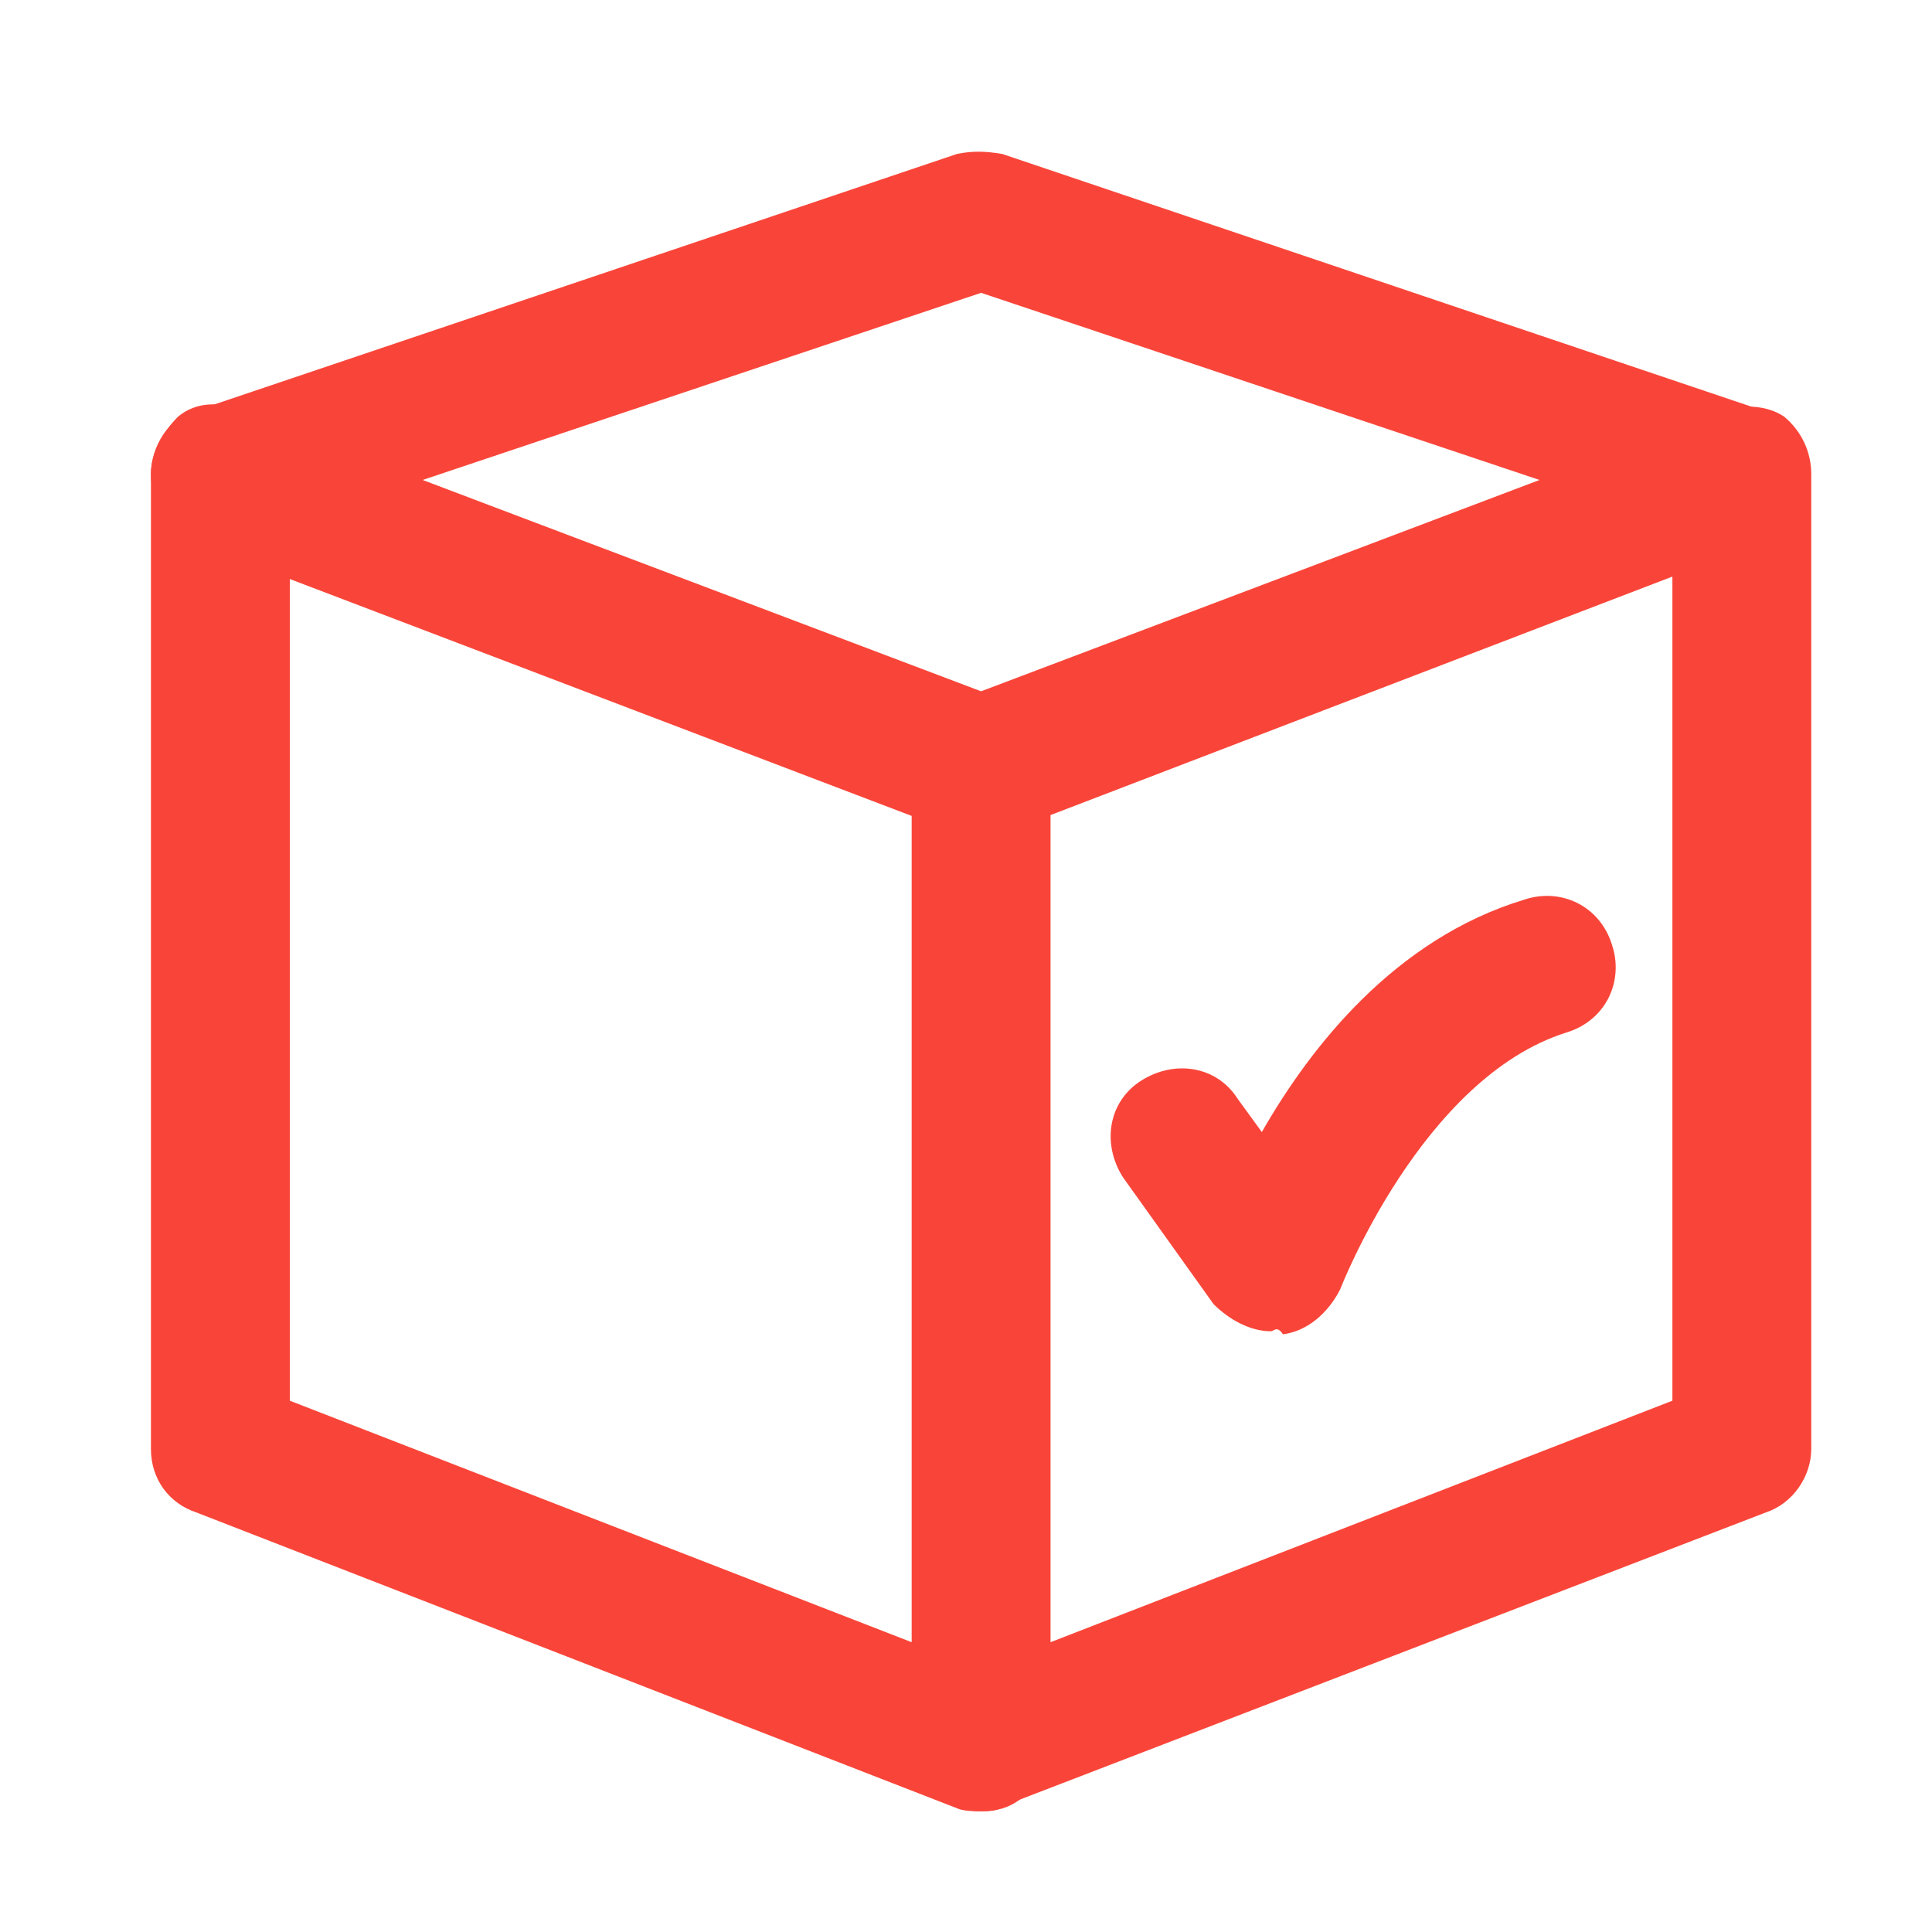
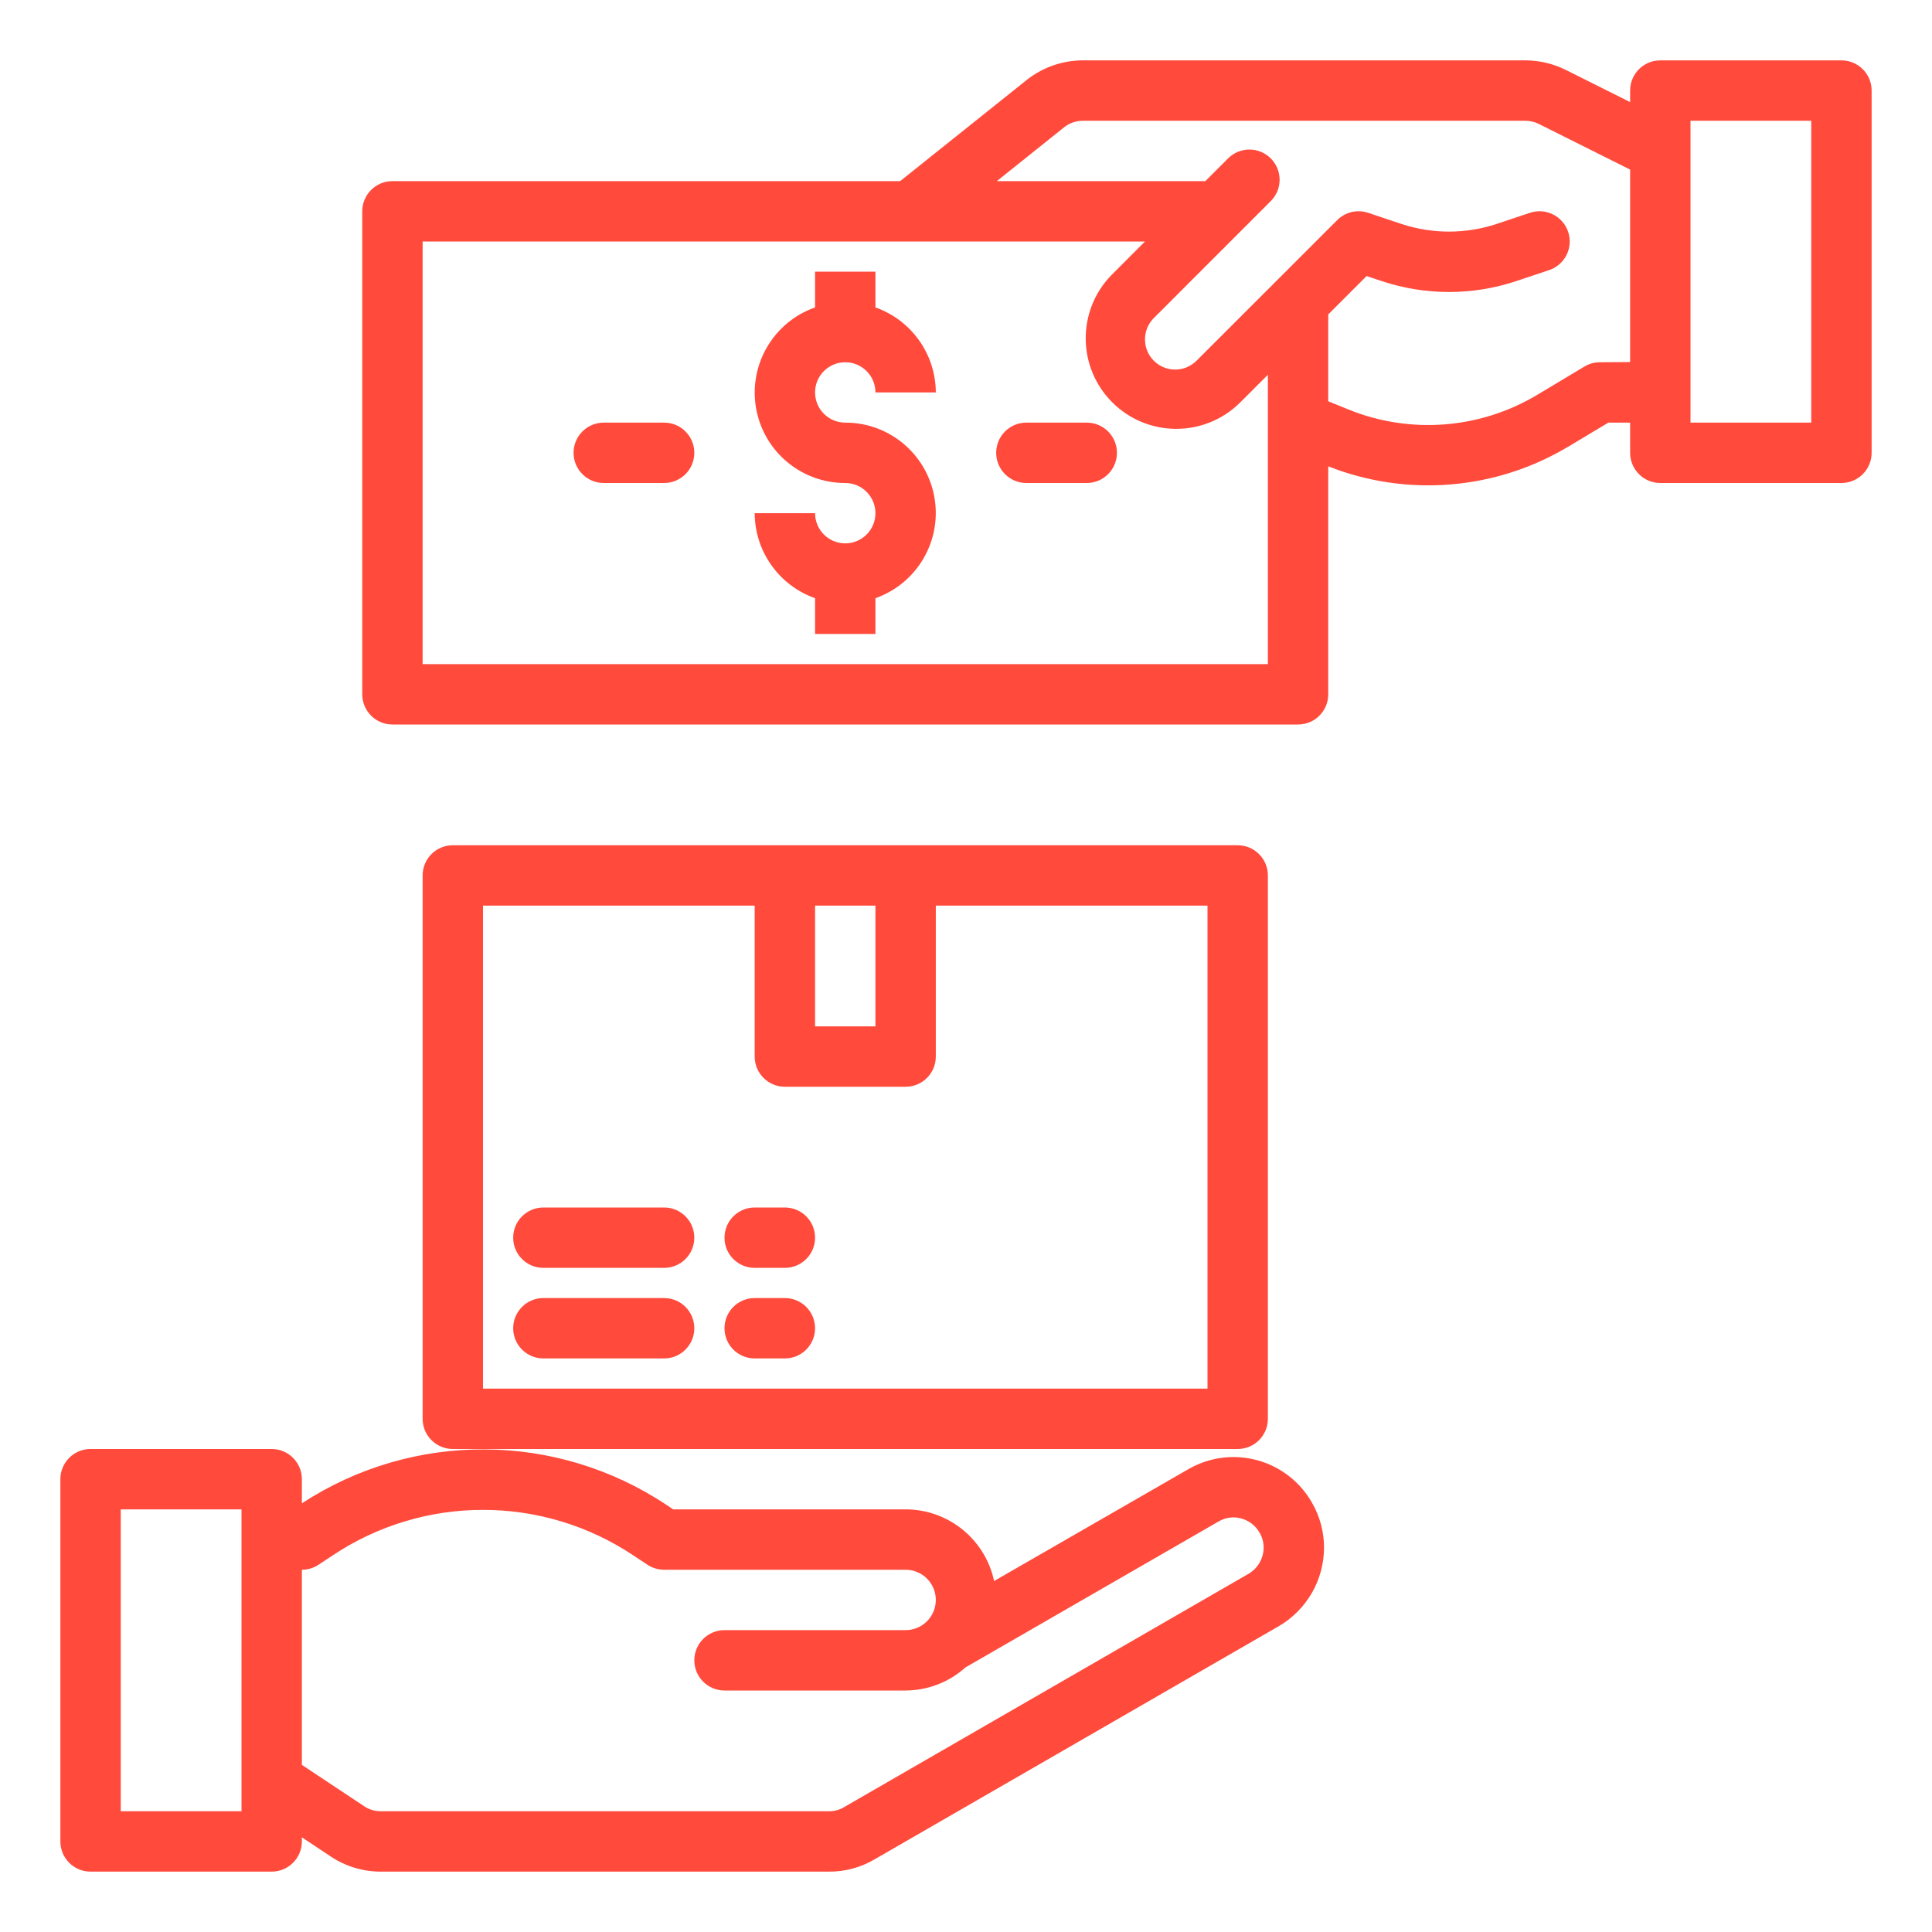
- <svg xmlns="http://www.w3.org/2000/svg" version="1.1" id="Layer_1" x="0px" y="0px" viewBox="0 0 64 64" style="enable-background:new 0 0 64 64;" xml:space="preserve">
-   <style type="text/css">
- 	.st0{fill:#F94539;}
- </style>
-   <path class="st0" d="M32.5,60c-0.2,0-0.6,0-0.8-0.1L6.5,50.1C5.6,49.8,5,49,5,48V15.7c0-0.7,0.4-1.4,0.9-1.9  c0.6-0.5,1.4-0.5,2.1-0.2l25.2,9.7c0.9,0.4,1.5,1.2,1.5,2.1v32.3c0,0.7-0.4,1.4-0.9,1.9C33.4,59.9,33,60,32.5,60z M9.6,46.4l20.6,8  V27L9.6,19.1V46.4z" />
-   <path class="st0" d="M32.5,60c-0.5,0-0.9-0.1-1.3-0.4c-0.6-0.5-0.9-1.2-0.9-1.9V25.4c0-0.9,0.6-1.8,1.5-2.1L57,13.6  c0.7-0.2,1.5-0.2,2.1,0.2c0.6,0.5,0.9,1.2,0.9,1.9V48c0,0.9-0.6,1.8-1.5,2.1l-25.2,9.7C33.1,60,32.7,60,32.5,60z M34.8,27v27.4  l20.6-8V19.1L34.8,27z" />
-   <path class="st0" d="M32.5,27.7c-0.2,0-0.6,0-0.8-0.1L6.5,18C5.6,17.6,5,16.8,5,15.7c0-0.9,0.6-1.9,1.5-2.1l25.2-8.5  c0.5-0.1,0.9-0.1,1.5,0l25.2,8.5c0.9,0.4,1.5,1.2,1.5,2.1c0,0.9-0.6,1.9-1.5,2.2l-25.2,9.7C33.1,27.7,32.7,27.7,32.5,27.7z M14,15.9  l18.5,7l18.5-7L32.5,9.7L14,15.9z" />
-   <path class="st0" d="M42.1,44.1c-0.7,0-1.4-0.4-1.9-0.9l-3-4.2c-0.7-1.1-0.5-2.5,0.6-3.2c1.1-0.7,2.5-0.5,3.2,0.6l0.8,1.1  c1.6-2.8,4.4-6.4,8.7-7.7c1.2-0.4,2.5,0.2,2.9,1.5c0.4,1.2-0.2,2.5-1.5,2.9c-4.8,1.5-7.5,8.5-7.5,8.5c-0.4,0.8-1.1,1.4-1.9,1.5  C42.3,43.9,42.2,44.1,42.1,44.1z" />
+ <svg xmlns="http://www.w3.org/2000/svg" version="1.1" width="512" height="512" x="0" y="0" viewBox="0 0 64 64" style="enable-background:new 0 0 512 512" xml:space="preserve" class="">
+   <g>
+     <g id="Buy">
+       <path d="M61,2H55a1,1,0,0,0-1,1v.382L51.869,2.316A3.014,3.014,0,0,0,50.528,2H35.872A3,3,0,0,0,34,2.658L29.819,6H13a1,1,0,0,0-1,1V23a1,1,0,0,0,1,1H43a1,1,0,0,0,1-1V15.448a9.026,9.026,0,0,0,7.943-.648L53.28,14l.72,0V15a1,1,0,0,0,1,1h6a1,1,0,0,0,1-1V3A1,1,0,0,0,61,2ZM14,22V8H37.929L36.808,9.122a3,3,0,0,0,4.242,4.242l.95-.95V22ZM52.994,12a.993.993,0,0,0-.509.143l-1.571.942a7.03,7.03,0,0,1-6.24.482L44,13.293V10.414l1.27-1.27.516.172a7.044,7.044,0,0,0,4.428,0l1.1-.367a1,1,0,0,0-.632-1.9l-1.1.368a5.029,5.029,0,0,1-3.162,0l-1.1-.368a1,1,0,0,0-1.023.242l-2,2h0L39.636,11.95a1,1,0,0,1-1.414,0,1,1,0,0,1,0-1.414l3.886-3.887a1,1,0,0,0-1.414-1.414L39.929,6H33.021l2.226-1.781A1,1,0,0,1,35.872,4H50.528a1.019,1.019,0,0,1,.447.105L54,5.618v6.375ZM60,14H56V4h4Z" fill="#ff4a3c" data-original="#000000" style="" />
+       <path d="M28,12a1,1,0,0,1,1,1h2a3,3,0,0,0-2-2.816V9H27v1.184A2.993,2.993,0,0,0,28,16a1,1,0,1,1-1,1H25a3,3,0,0,0,2,2.816V21h2V19.816A2.993,2.993,0,0,0,28,14a1,1,0,0,1,0-2Z" fill="#ff4a3c" data-original="#000000" style="" />
+       <path d="M22,14H20a1,1,0,0,0,0,2h2a1,1,0,0,0,0-2Z" fill="#ff4a3c" data-original="#000000" style="" />
+       <path d="M36,14H34a1,1,0,0,0,0,2h2a1,1,0,0,0,0-2Z" fill="#ff4a3c" data-original="#000000" style="" />
+       <path d="M43.458,49.773a2.989,2.989,0,0,0-4.1-1.1l-6.427,3.7A3,3,0,0,0,30,50H22.3l-.2-.134A10.968,10.968,0,0,0,10,49.8V49a1,1,0,0,0-1-1H3a1,1,0,0,0-1,1V61a1,1,0,0,0,1,1H9a1,1,0,0,0,1-1v-.136l.934.62A2.98,2.98,0,0,0,12.61,62H27.46a2.922,2.922,0,0,0,1.5-.4l13.4-7.73a3.017,3.017,0,0,0,1.5-2.606A2.97,2.97,0,0,0,43.458,49.773ZM8,60H4V50H8Zm33.36-7.866L27.945,59.873A.931.931,0,0,1,27.46,60H12.61a.977.977,0,0,1-.557-.173L10,58.464V52a1,1,0,0,0,.554-.167l.454-.3a8.976,8.976,0,0,1,9.985,0l.453.3A1,1,0,0,0,22,52h8a1,1,0,0,1,0,2H24a1,1,0,0,0,0,2h6a2.976,2.976,0,0,0,1.981-.764L40.368,50.4a.968.968,0,0,1,.746-.1.994.994,0,0,1,.611.472.966.966,0,0,1,.135.488A1.011,1.011,0,0,1,41.36,52.134Z" fill="#ff4a3c" data-original="#000000" style="" />
+       <path d="M41,28H15a1,1,0,0,0-1,1V47a1,1,0,0,0,1,1H41a1,1,0,0,0,1-1V29A1,1,0,0,0,41,28ZM29,30v4H27V30ZM40,46H16V30h9v5a1,1,0,0,0,1,1h4a1,1,0,0,0,1-1V30h9Z" fill="#ff4a3c" data-original="#000000" style="" />
+       <path d="M22,40H18a1,1,0,0,0,0,2h4a1,1,0,0,0,0-2Z" fill="#ff4a3c" data-original="#000000" style="" />
+       <path d="M26,40H25a1,1,0,0,0,0,2h1a1,1,0,0,0,0-2Z" fill="#ff4a3c" data-original="#000000" style="" />
+       <path d="M22,43H18a1,1,0,0,0,0,2h4a1,1,0,0,0,0-2Z" fill="#ff4a3c" data-original="#000000" style="" />
+       <path d="M26,43H25a1,1,0,0,0,0,2h1a1,1,0,0,0,0-2Z" fill="#ff4a3c" data-original="#000000" style="" />
+     </g>
+   </g>
</svg>
